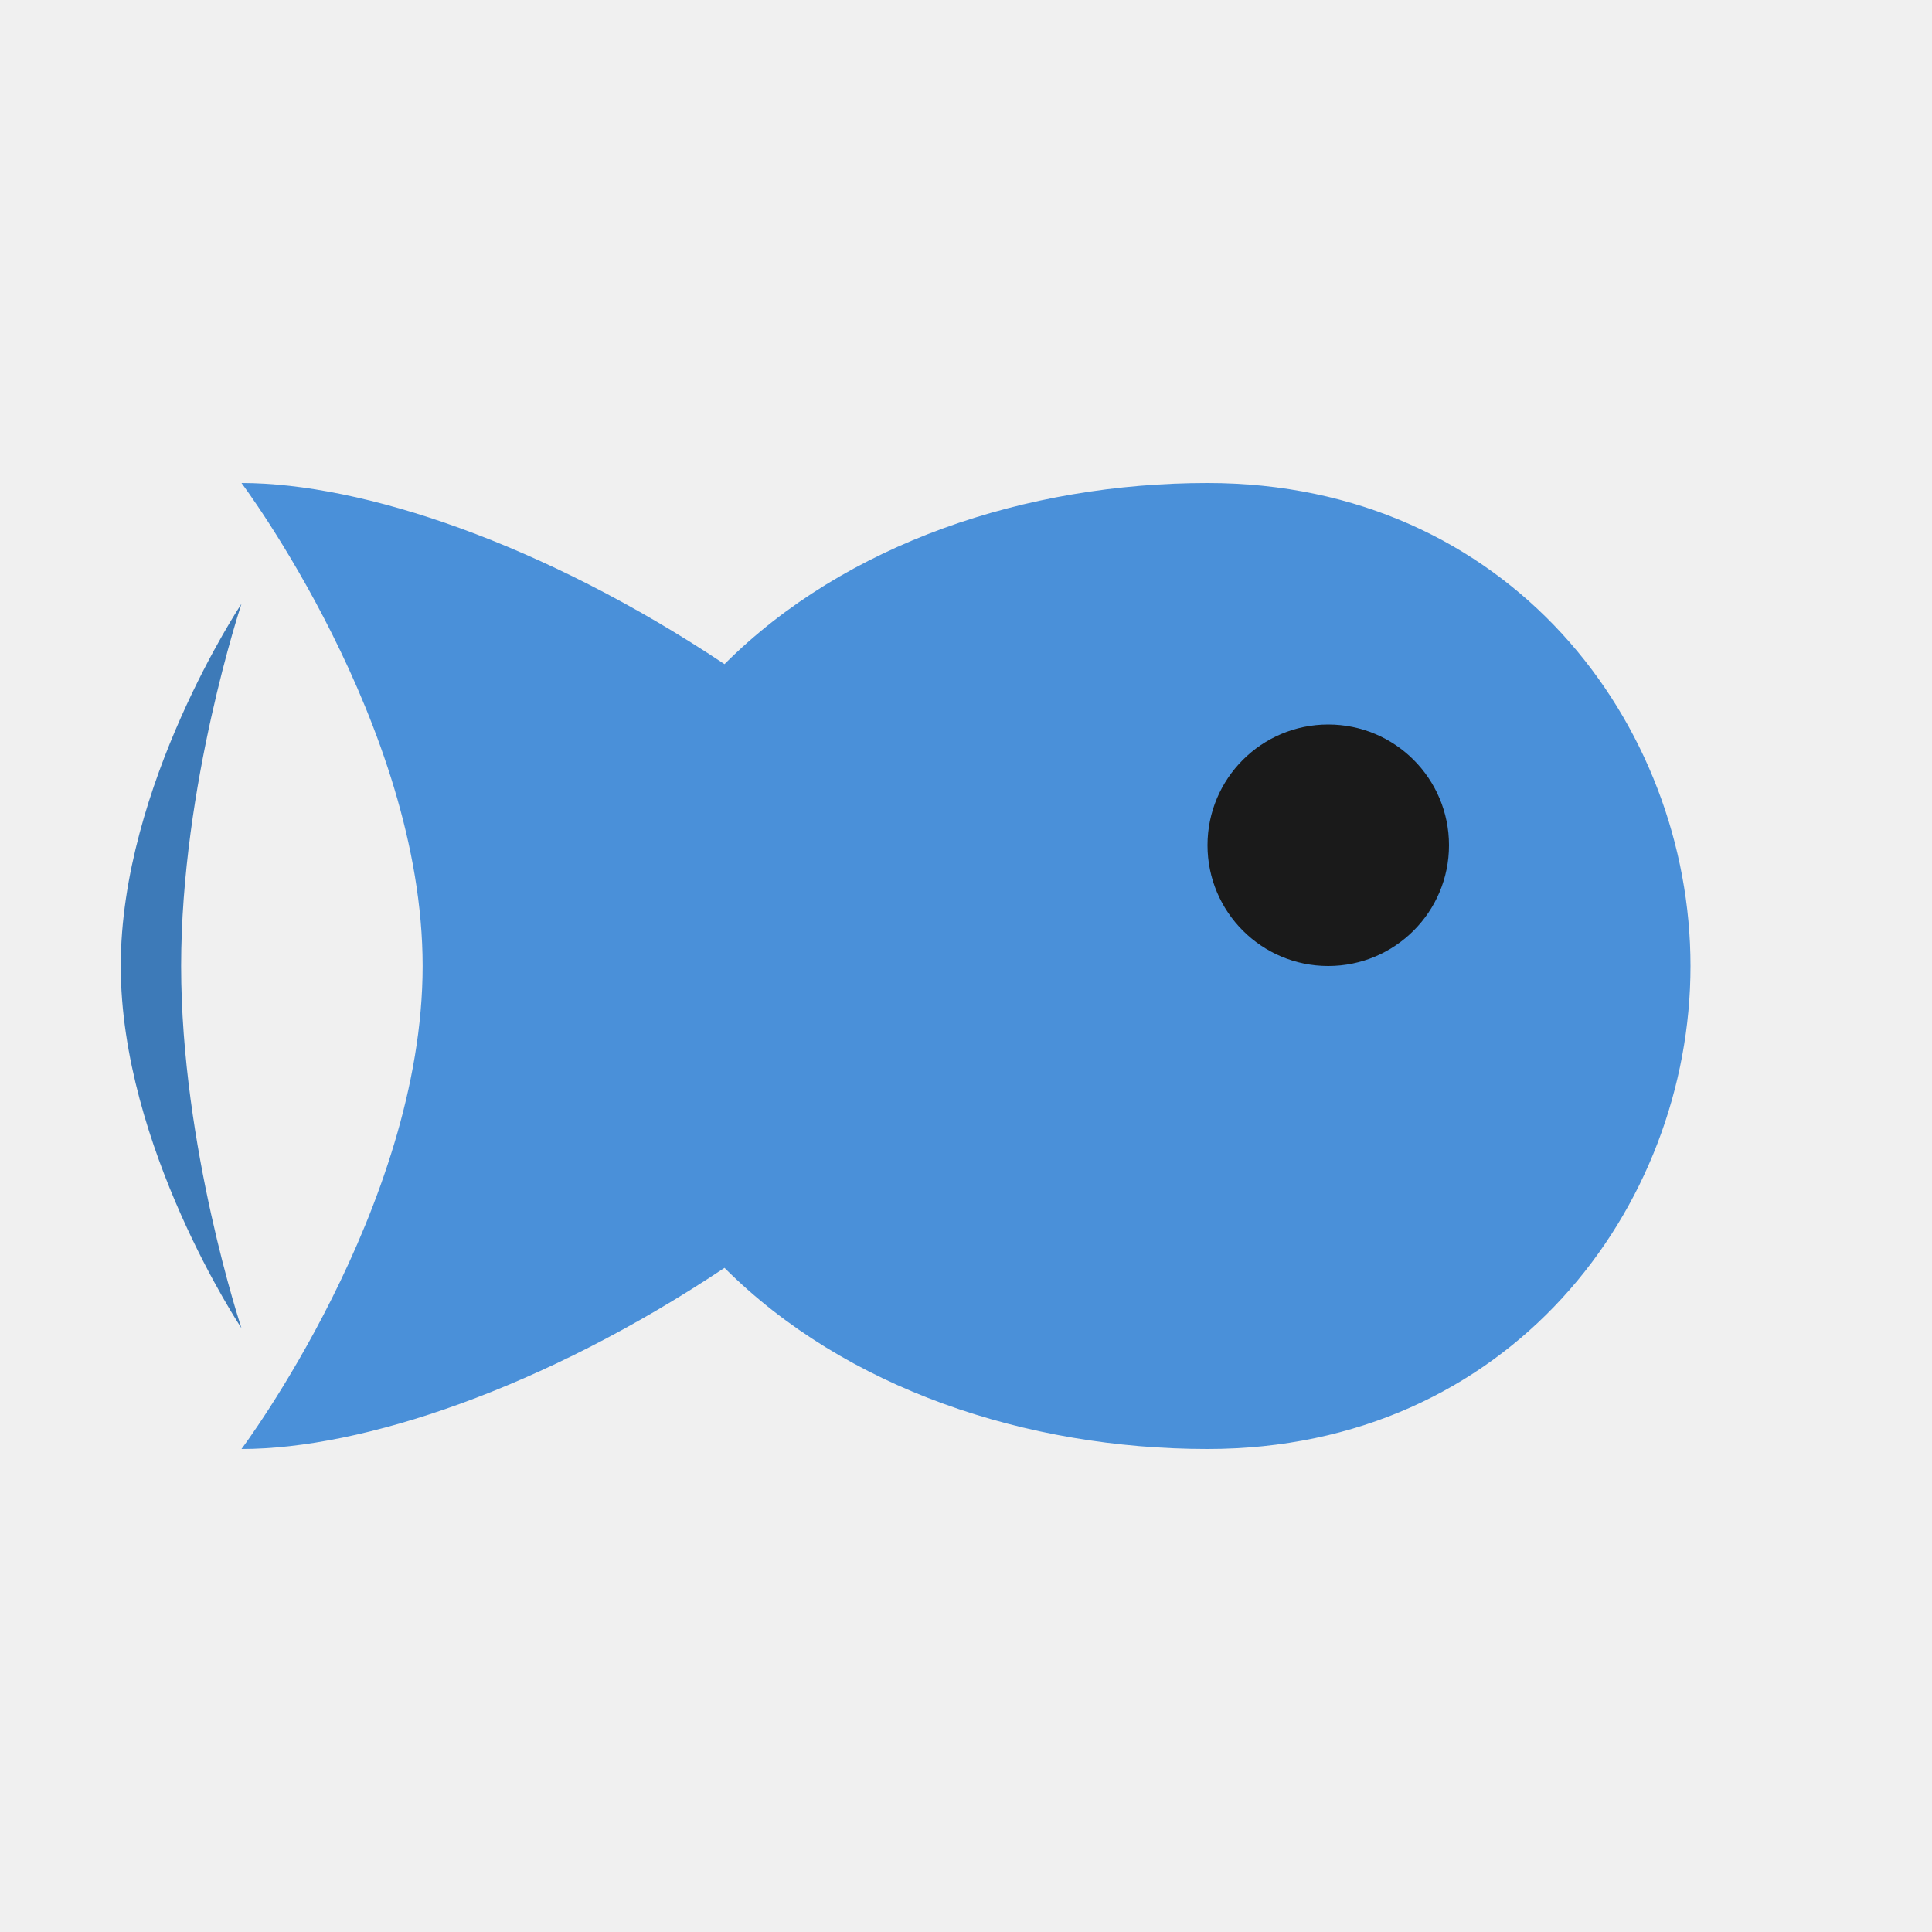
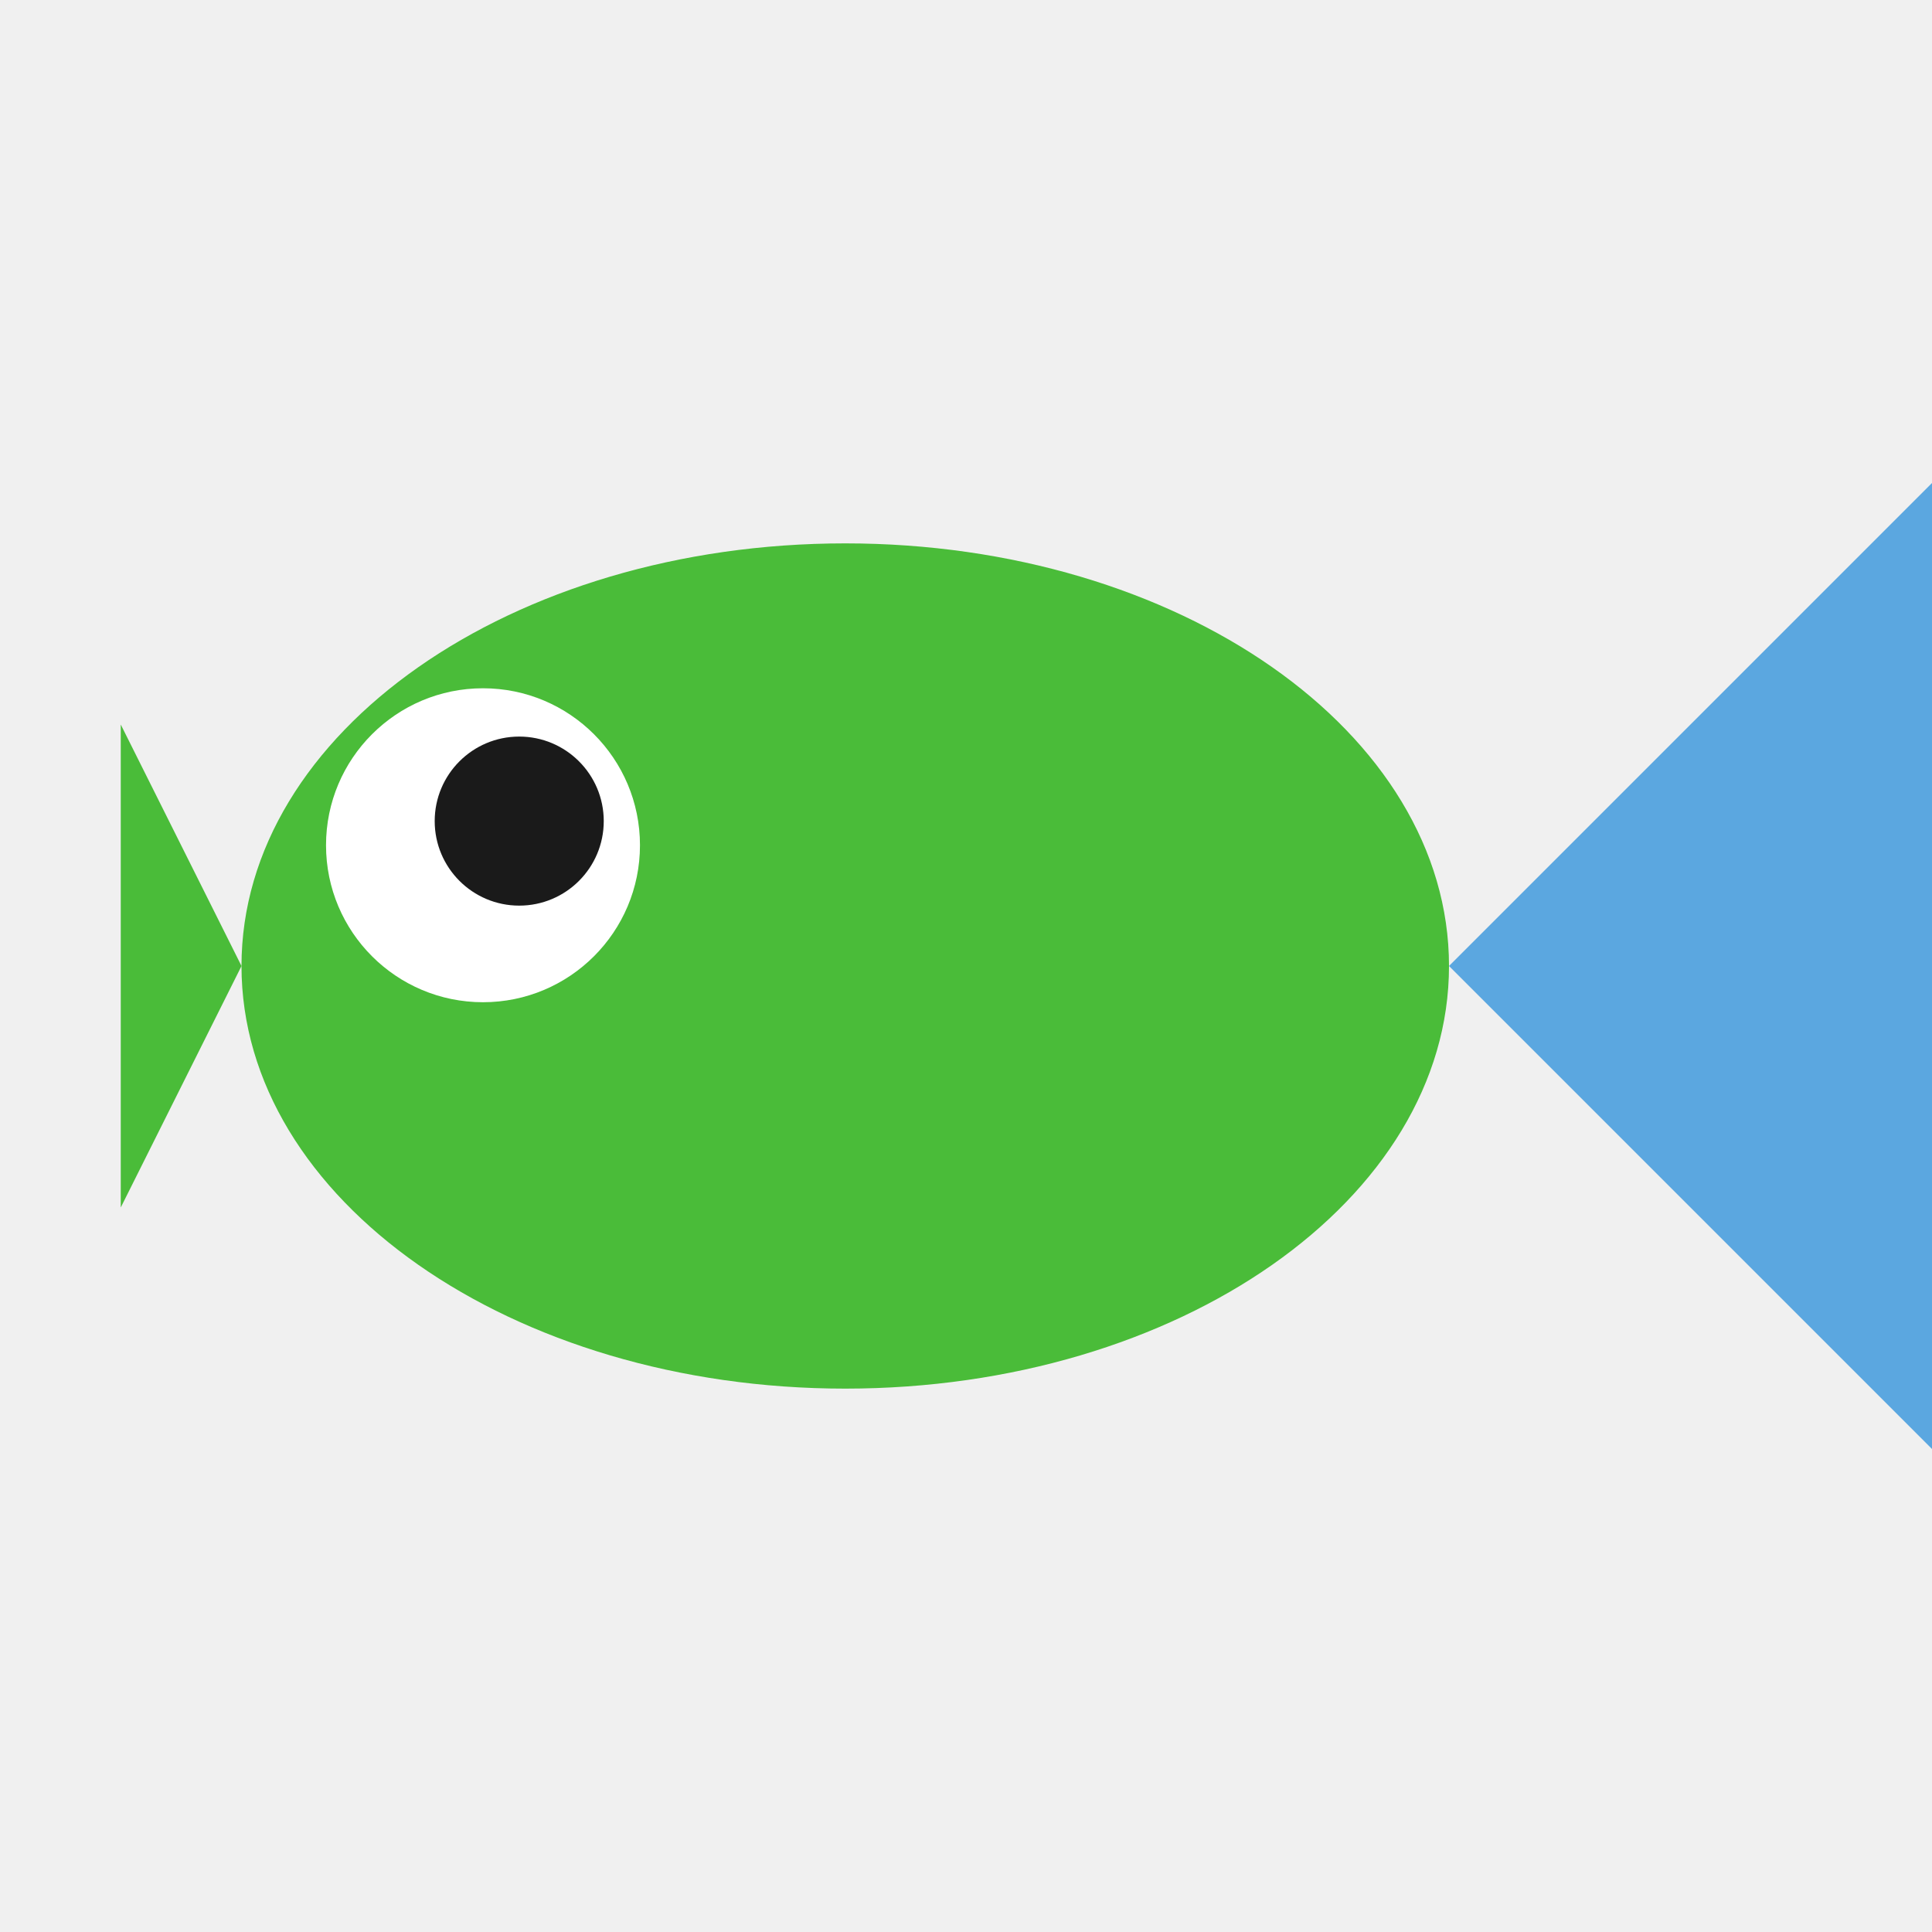
<svg xmlns="http://www.w3.org/2000/svg" viewBox="0 0 16 16" width="16" height="16">
-   <path fill="#4A90D9" d="M14 8c0-2-1.5-4-4-4-1.5 0-3 .5-4 1.5C4.5 4.5 3 4 2 4c0 0 1.5 2 1.5 4S2 12 2 12c1 0 2.5-.5 4-1.5 1 1 2.5 1.5 4 1.5 2.5 0 4-2 4-4z" />
-   <circle fill="#1A1A1A" cx="11" cy="7" r="1" />
-   <path fill="#3D7AB8" d="M1 8c0-1.5 1-3 1-3s-.5 1.5-.5 3 .5 3 .5 3-1-1.5-1-3z" />
+   <ellipse fill="#4abc39" cx="7" cy="8" rx="5" ry="3.5" />
+   <path fill="#5ba7e0" d="M12 8l4-4v8z" />
+   <path fill="#4abc39" d="M2 8l-1-2v4z" />
+   <circle fill="#ffffff" cx="4" cy="7" r="1.3" />
+   <circle fill="#1a1a1a" cx="4.3" cy="6.8" r="0.7" />
</svg>
